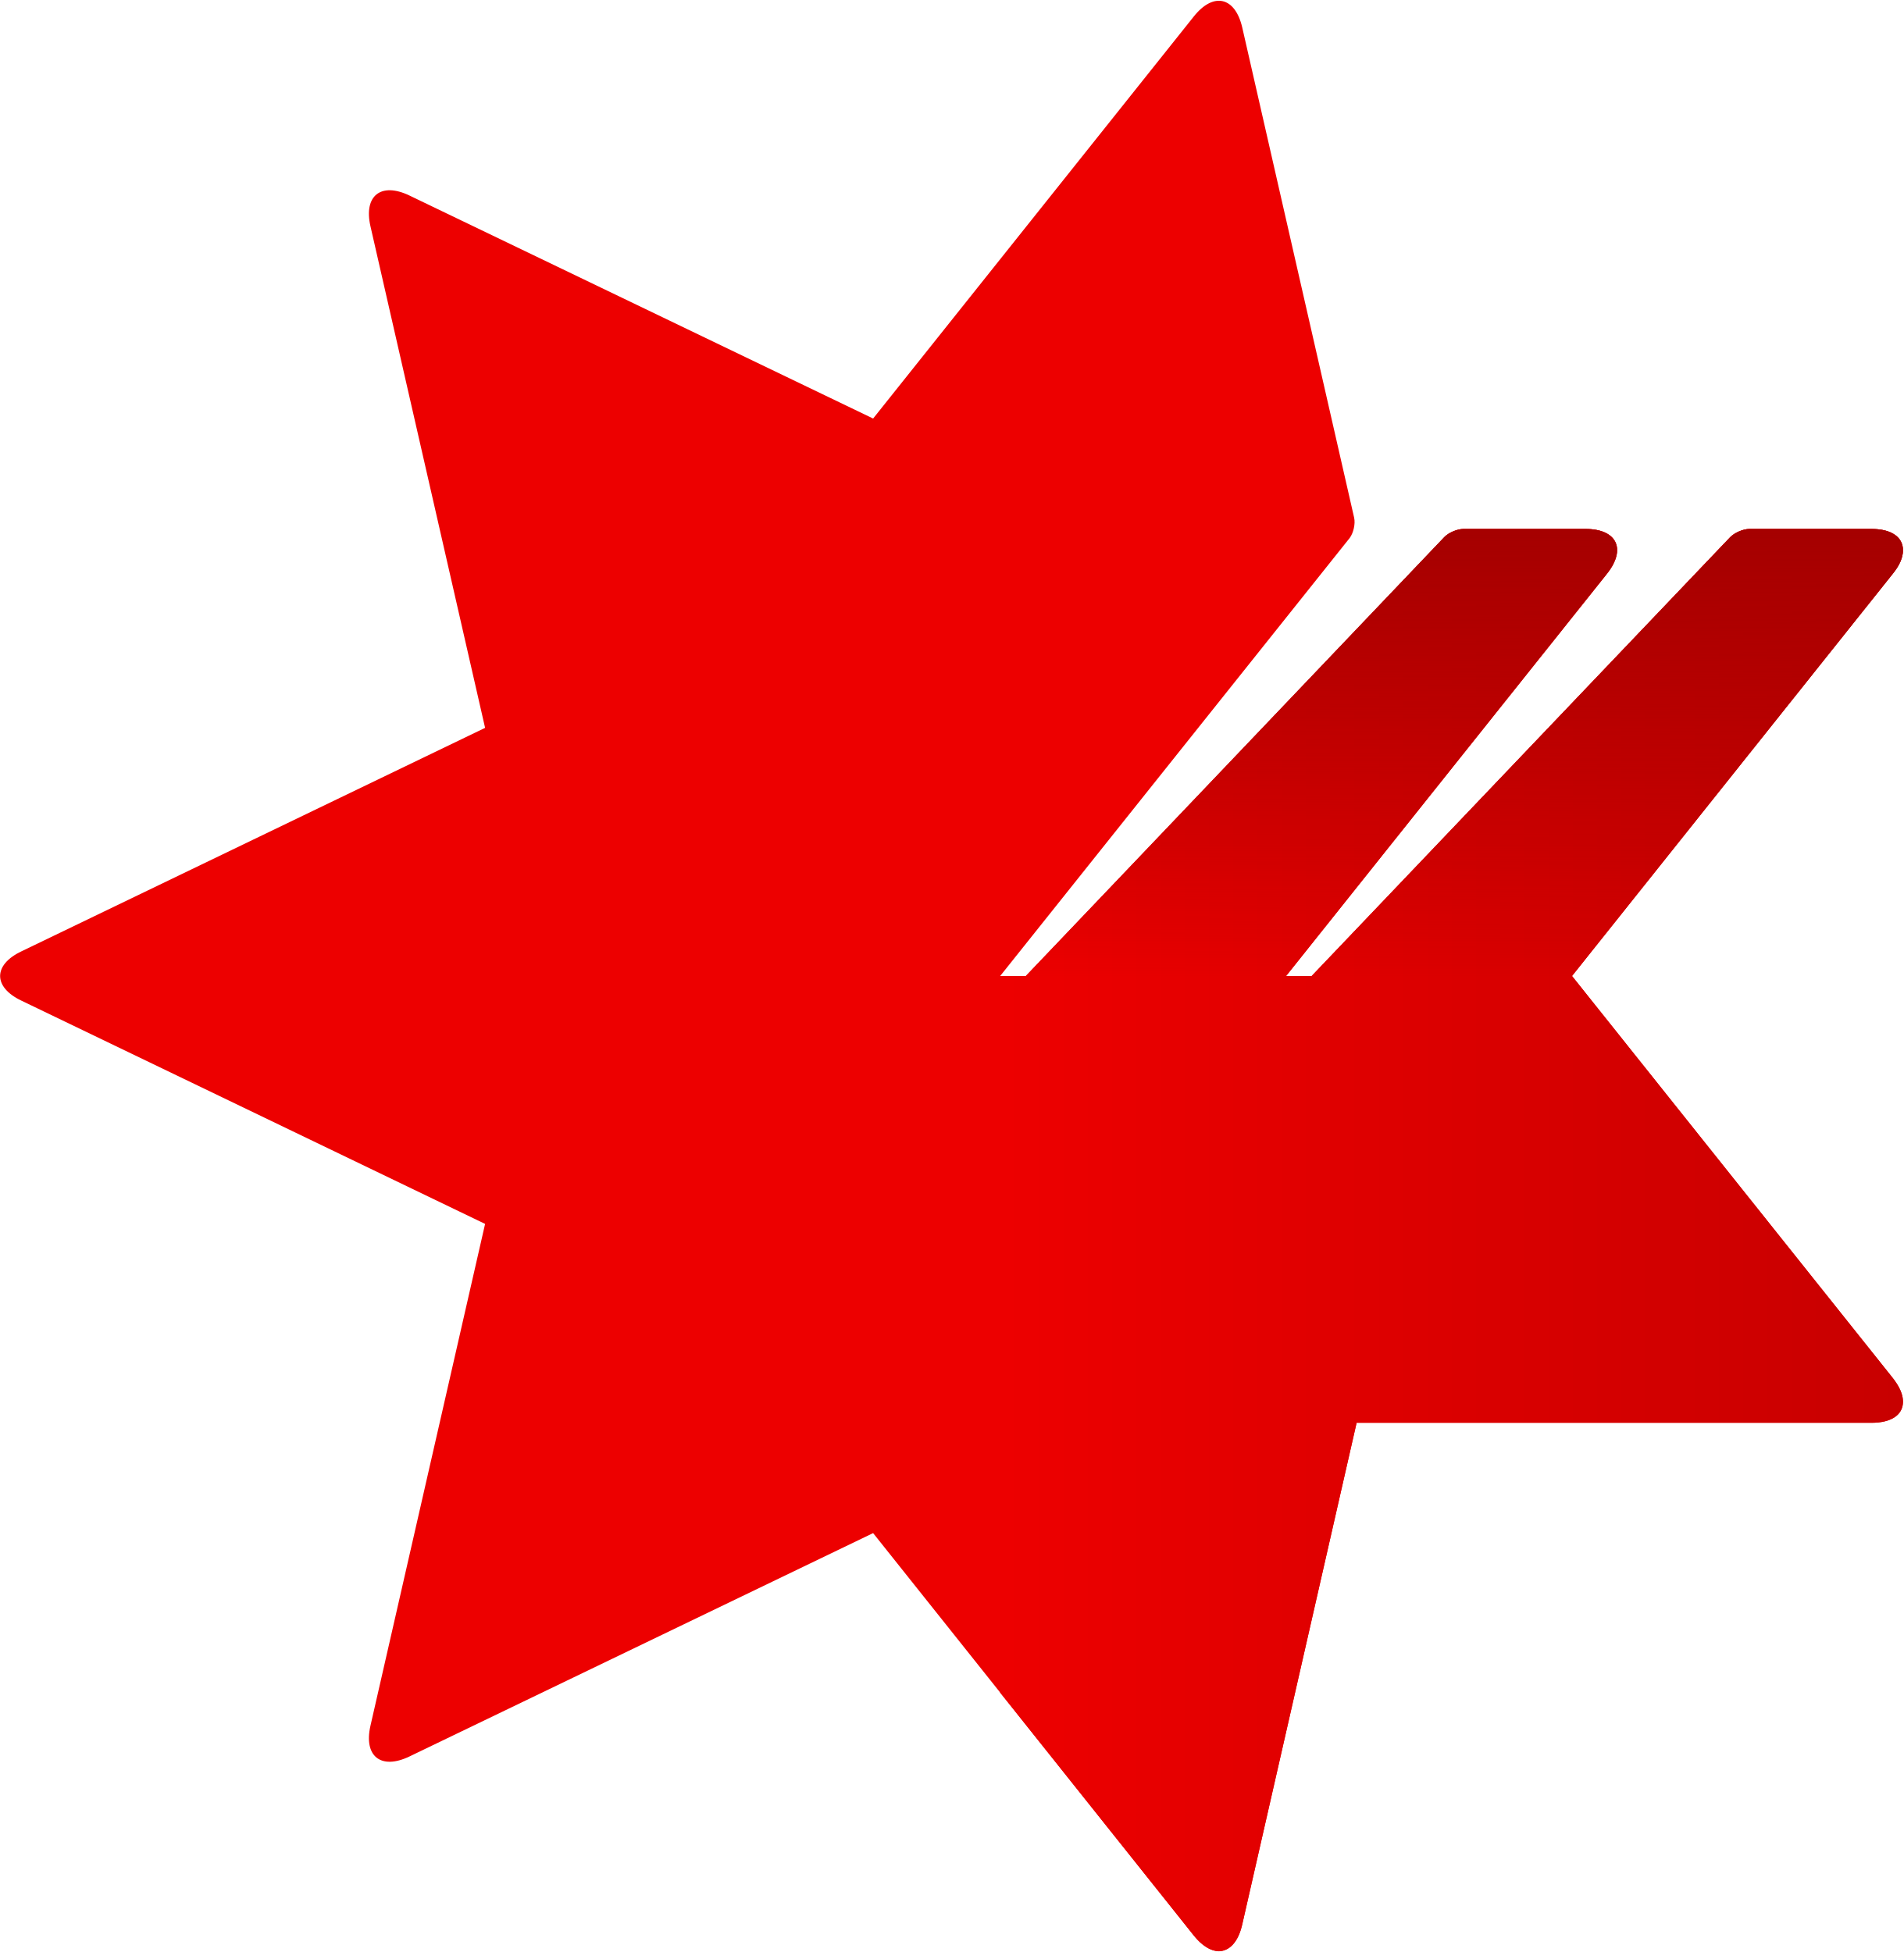
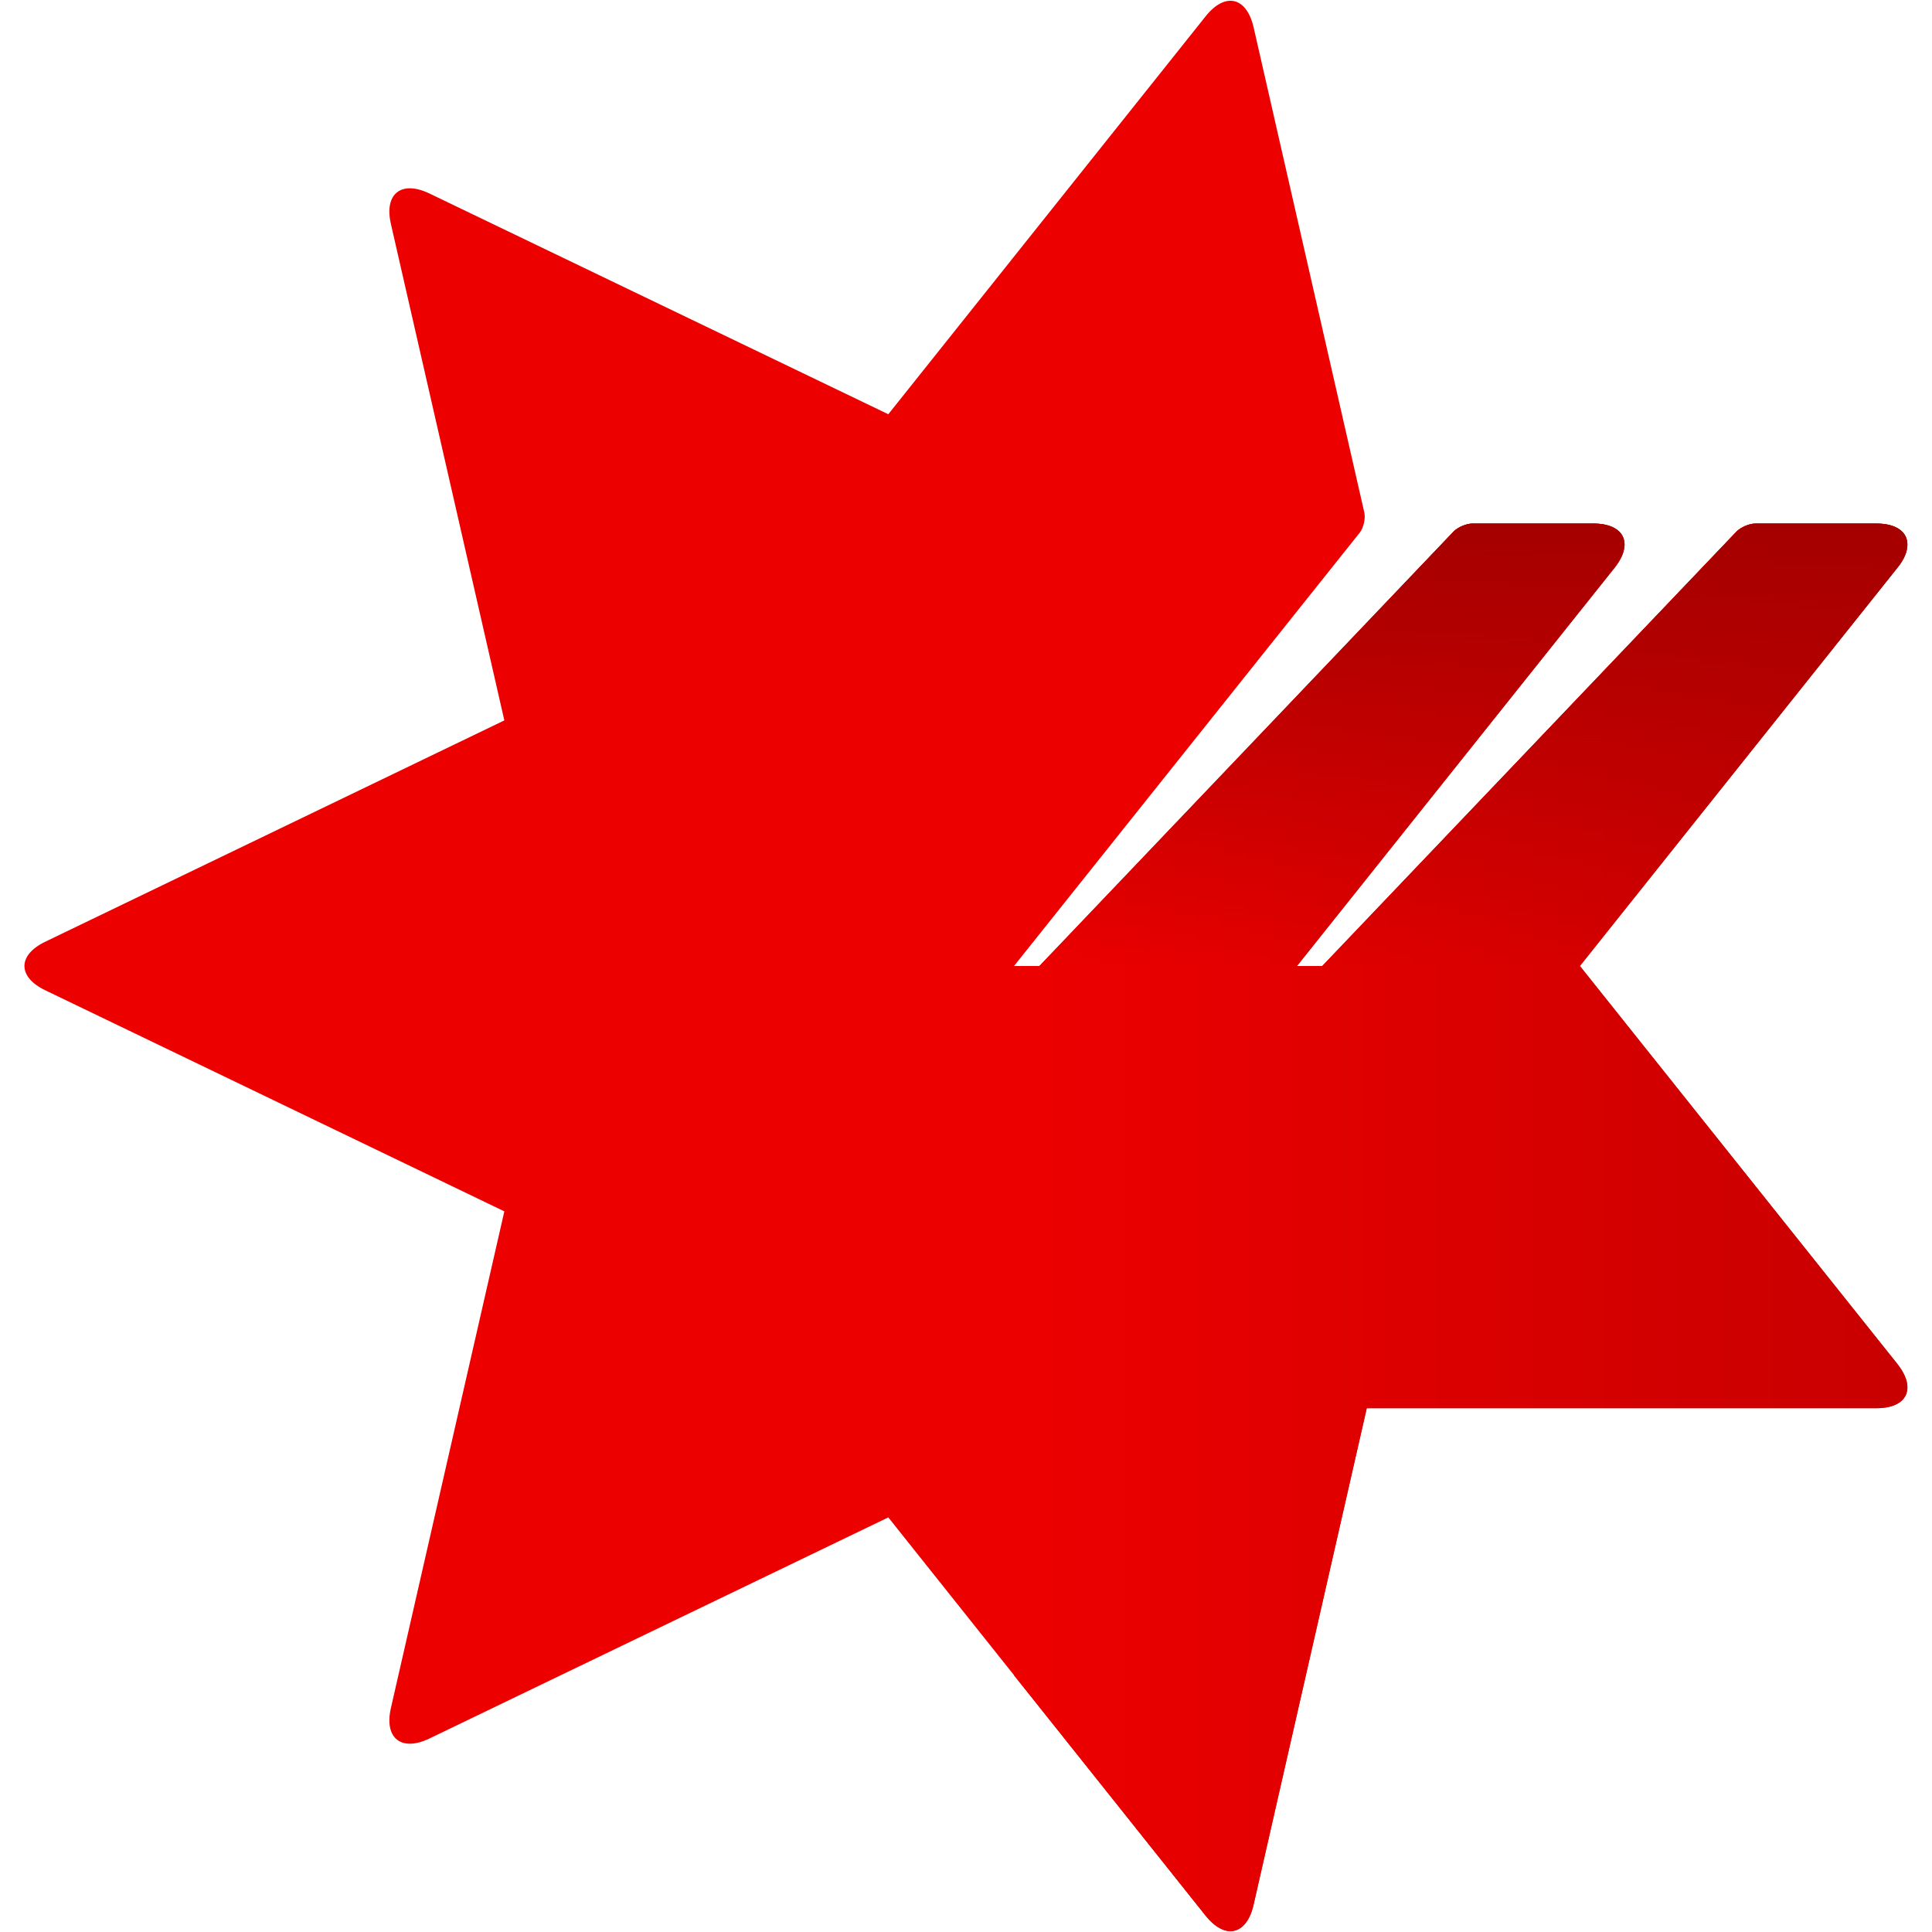
- <svg xmlns="http://www.w3.org/2000/svg" version="1.2" viewBox="0 0 1549 1589" width="1549" height="1589">
+ <svg xmlns="http://www.w3.org/2000/svg" version="1.2" viewBox="0 0 1549 1589" width="24" height="24">
  <defs>
    <linearGradient id="g1" x2="1" gradientUnits="userSpaceOnUse" gradientTransform="matrix(734.761,0,0,1157.926,814.06,1009.461)">
      <stop offset="0" stop-color="#ed0000" />
      <stop offset="1" stop-color="#c80000" />
    </linearGradient>
    <linearGradient id="g2" x2="1" gradientUnits="userSpaceOnUse" gradientTransform="matrix(0,-363.81,713.677,0,1191.871,794.452)">
      <stop offset="0" stop-color="#a50000" stop-opacity="0" />
      <stop offset="1" stop-color="#a50000" stop-opacity="1" />
    </linearGradient>
  </defs>
  <style>
		.s0 { fill: #ed0000 } 
		.s1 { fill: url(#g1) } 
		.s2 { fill: url(#g2) } 
	</style>
  <g id="Page 1">
    <path id="Path 5" class="s0" d="m1540.5 1121.8l-261.1-327.3 261.1-327.5c16-20 8.2-36.4-17.3-36.4h-99.4c-5.2 0-12.1 3-15.8 6.7l-340.5 357.2h-20.8l261.1-327.5c16-20 8.2-36.4-17.3-36.4h-99.4c-5 0-12.1 3-15.6 6.7l-340.7 357.2h-20.8l284.5-356.6c3-4.1 4.7-11.4 3.6-16.4l-91.1-399.2c-5.8-24.9-23.4-29-39.4-8.9l-261 327.3-377.5-181.6c-23-11-37.3 0.2-31.6 25.1l93.3 408.3-377.3 181.9c-23.2 11-23.2 29.2 0 40.2l377.3 181.7-93.3 408.5c-5.7 24.9 8.6 36.1 31.6 25.1l377.5-181.9 261 327.6c16 19.9 33.8 16 39.4-8.9l93.1-408.5h419.1c25.5 0 33.3-16.2 17.3-36.4z" />
    <path id="Path 5" class="s1" d="m1423.8 430.6c-5 0-12.1 3-15.6 6.7l-340.7 357.2h-20.8l261.3-327.5c15.8-20 8-36.4-17.5-36.4h-99.4c-5 0-12.1 3-15.6 6.7l-340.5 357.2h-21v583.4l157.6 197.7c6.7 8.4 13.7 12.5 19.9 12.8h0.9c8.4-0.5 15.4-7.8 18.6-21.9l93.1-408.3h419.1c16.2 0 25.3-6.5 25.5-16.7v-1.1c0-5.4-2.8-11.6-8.2-18.6l-261.1-327.3 261.1-327.5c5.6-6.8 8.2-13.2 8.2-18.7v-0.8c-0.2-10.2-9.3-16.9-25.5-16.9z" />
    <path id="Path 6" class="s2" d="m1423.8 430.6c-5 0-12.1 3-15.6 6.7l-340.7 357.2h211.9l261.1-327.5c5.6-6.8 8.2-13.2 8.2-18.7v-0.8c-0.2-10.2-9.3-16.9-25.5-16.9zm-232.7 0c-5.2 0-12.4 3-15.8 6.7l-340.5 357.2h211.7l261.2-327.5c16.1-20 8-36.4-17.5-36.4z" />
  </g>
</svg>
